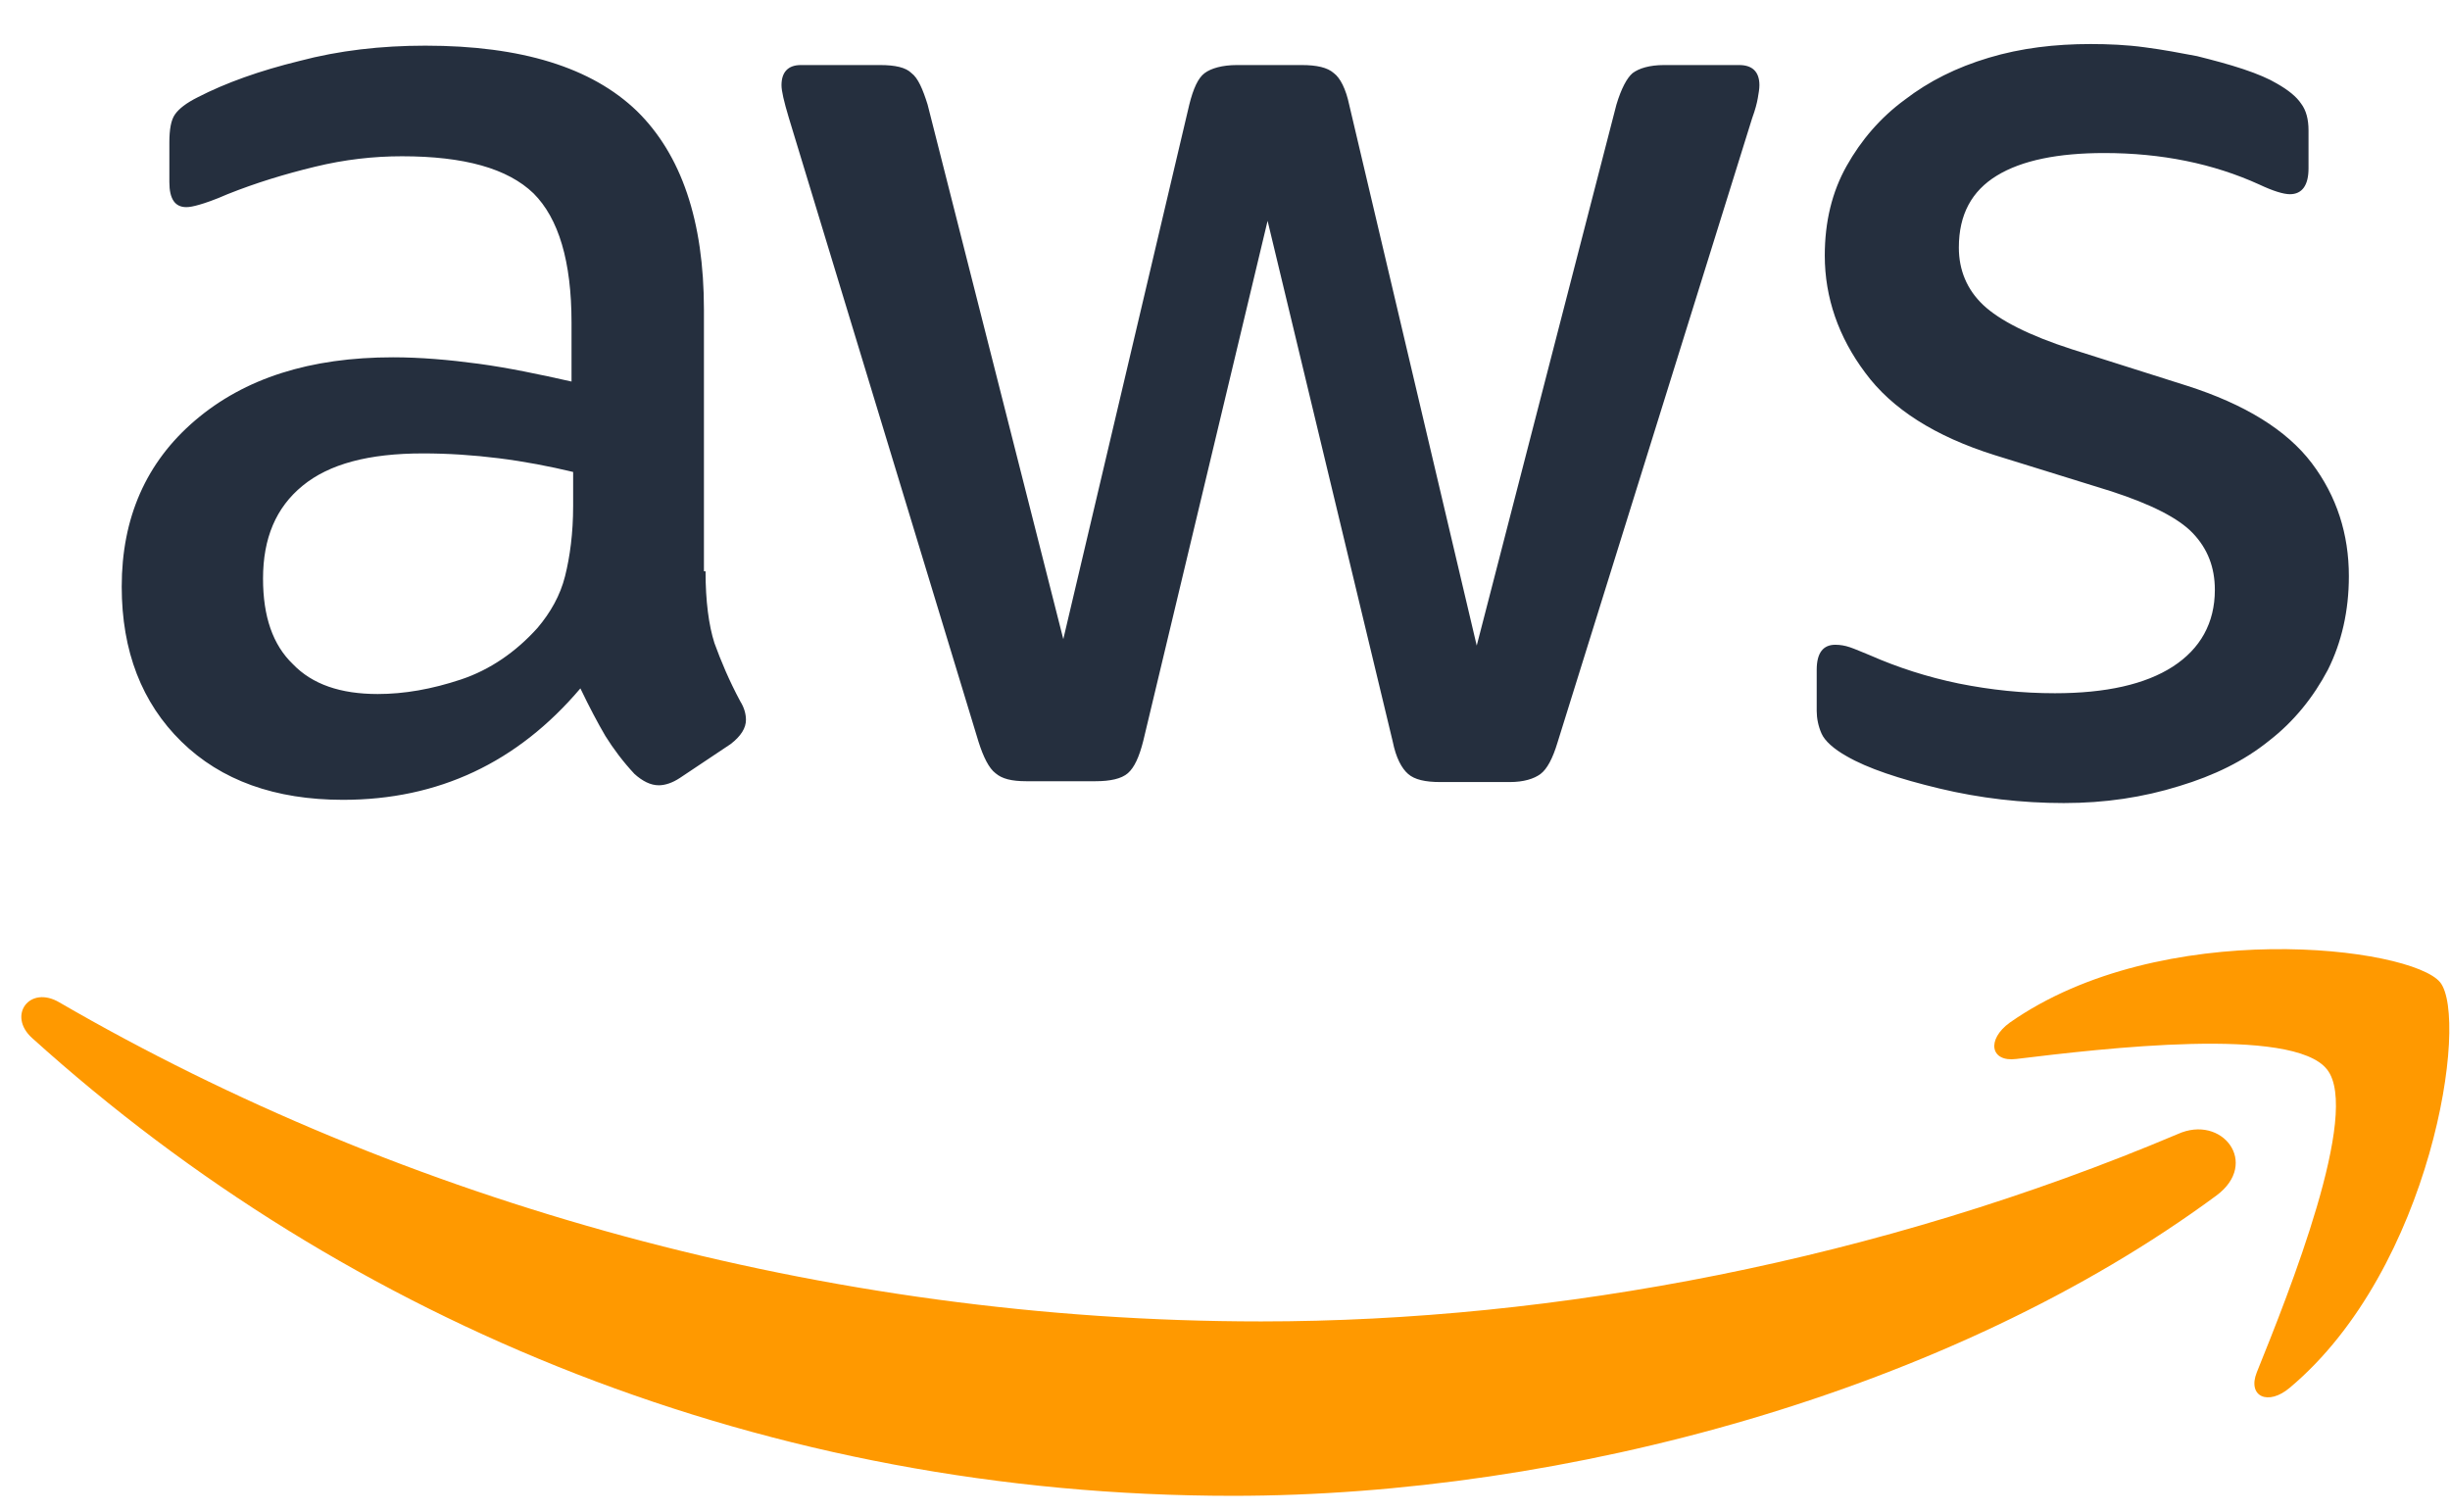
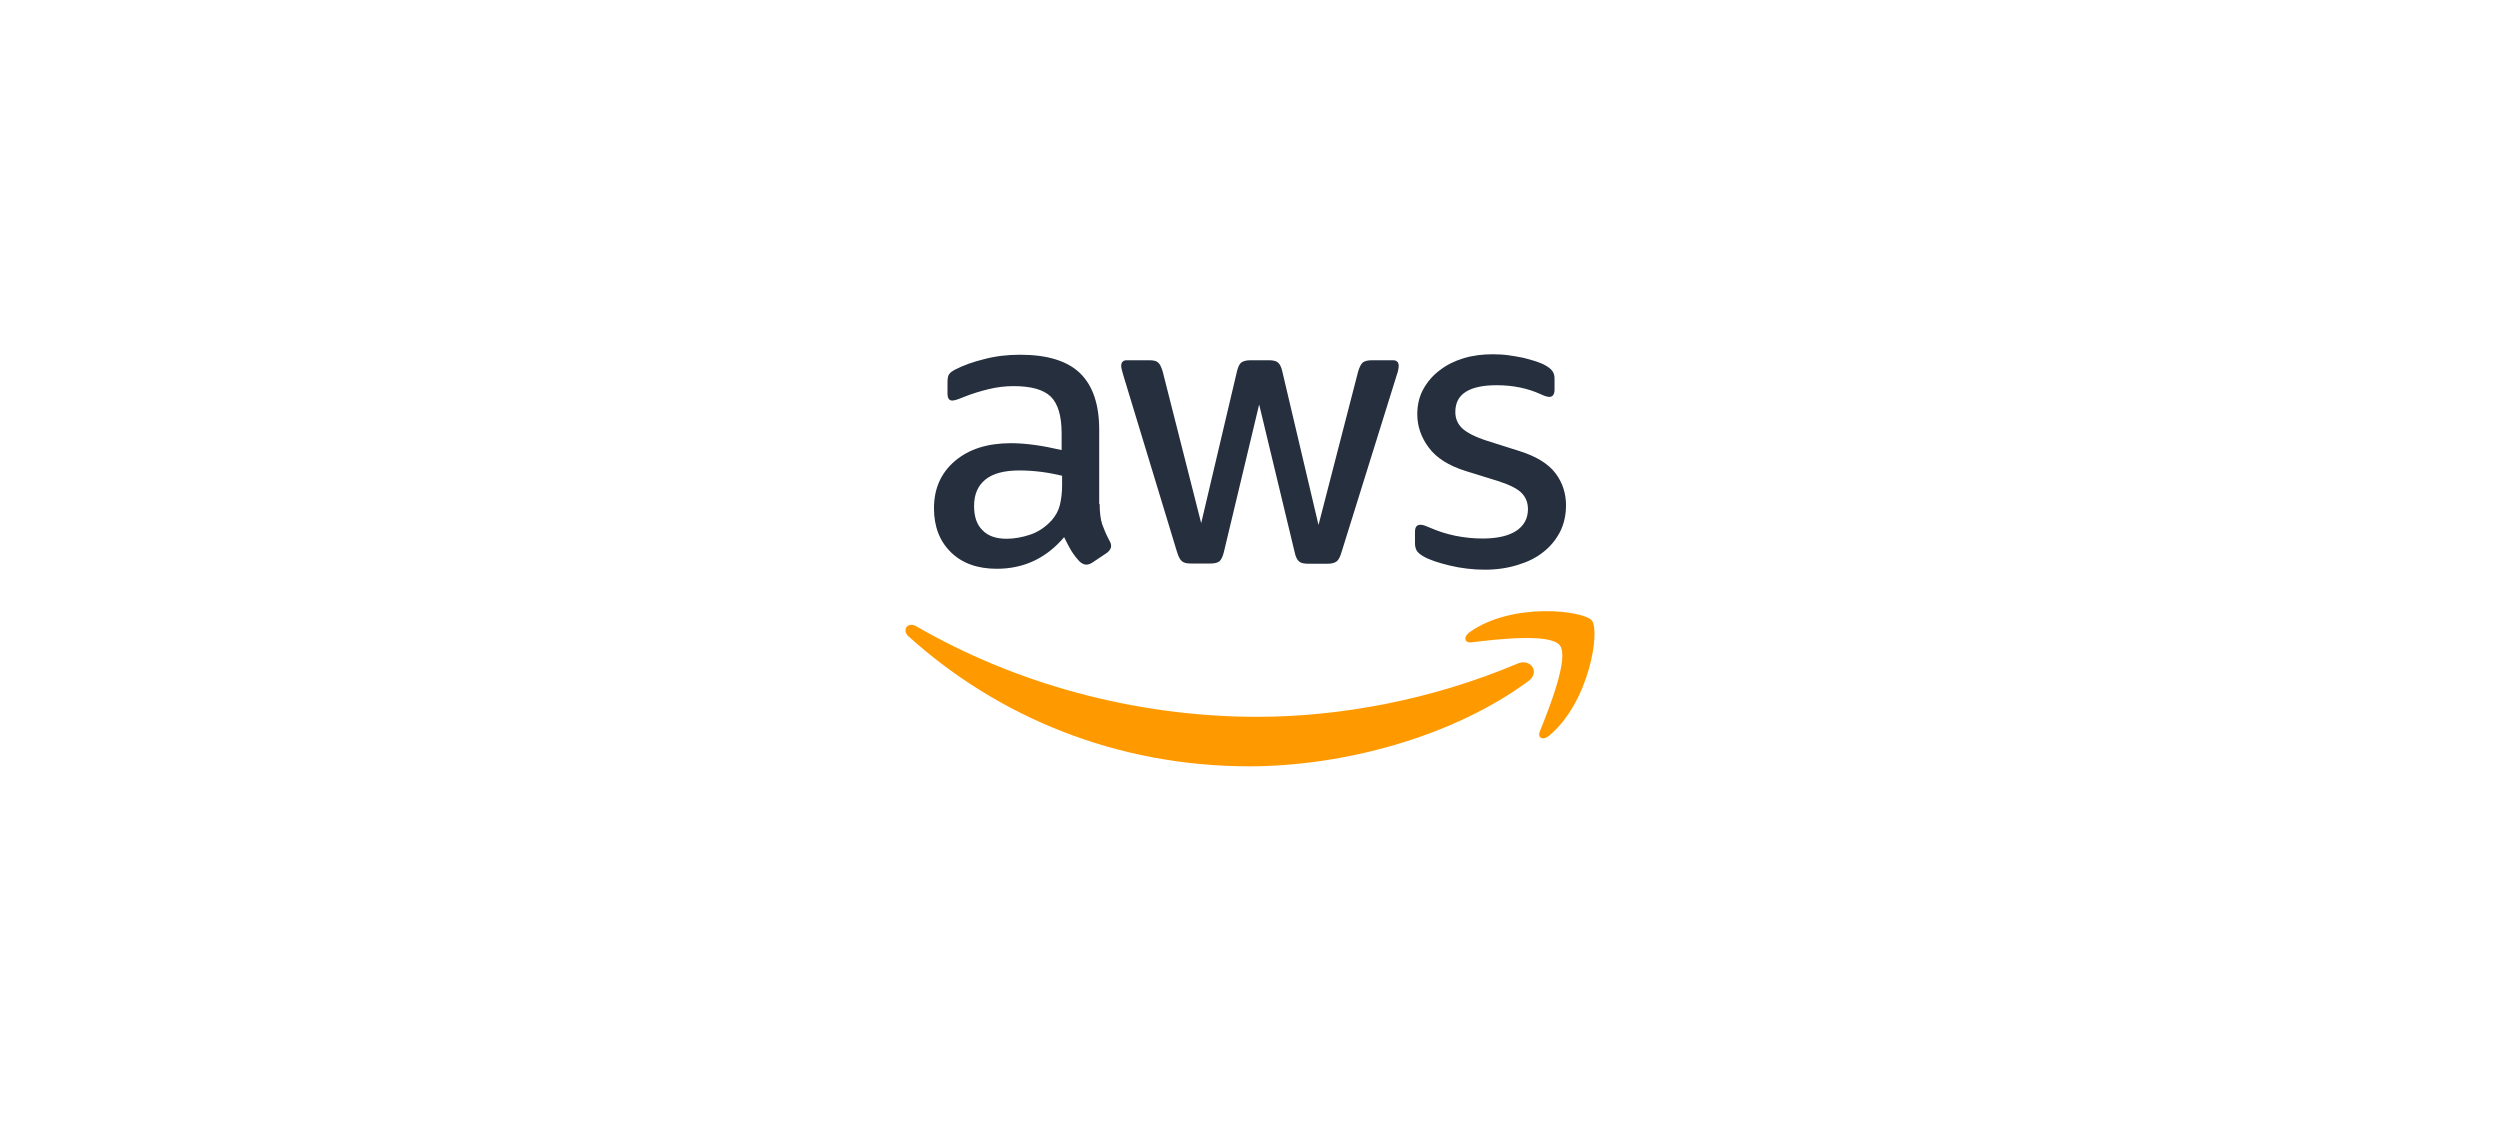
- <svg xmlns="http://www.w3.org/2000/svg" width="47" height="29" viewBox="0 0 47 29" fill="none">
-   <path d="M13.535 10.961C13.535 11.534 13.597 11.999 13.706 12.339C13.83 12.68 13.985 13.052 14.201 13.455C14.279 13.579 14.31 13.703 14.31 13.811C14.31 13.966 14.217 14.121 14.015 14.276L13.04 14.927C12.9 15.019 12.761 15.066 12.637 15.066C12.482 15.066 12.327 14.988 12.172 14.849C11.955 14.617 11.769 14.369 11.614 14.121C11.46 13.858 11.305 13.563 11.134 13.207C9.926 14.632 8.408 15.345 6.58 15.345C5.278 15.345 4.241 14.973 3.481 14.229C2.722 13.486 2.335 12.494 2.335 11.255C2.335 9.938 2.8 8.869 3.745 8.064C4.69 7.258 5.945 6.855 7.54 6.855C8.067 6.855 8.609 6.902 9.182 6.979C9.755 7.057 10.344 7.181 10.964 7.32V6.189C10.964 5.012 10.716 4.191 10.236 3.711C9.74 3.231 8.903 2.998 7.711 2.998C7.168 2.998 6.611 3.06 6.038 3.2C5.464 3.339 4.907 3.509 4.364 3.726C4.117 3.835 3.931 3.897 3.822 3.928C3.714 3.959 3.636 3.974 3.574 3.974C3.358 3.974 3.249 3.819 3.249 3.494V2.735C3.249 2.487 3.28 2.301 3.358 2.193C3.435 2.084 3.574 1.976 3.791 1.867C4.333 1.588 4.984 1.356 5.743 1.17C6.502 0.969 7.308 0.876 8.16 0.876C10.003 0.876 11.351 1.294 12.219 2.131C13.071 2.967 13.504 4.237 13.504 5.941V10.961H13.535ZM7.246 13.315C7.757 13.315 8.284 13.222 8.841 13.037C9.399 12.851 9.895 12.51 10.313 12.045C10.561 11.751 10.747 11.425 10.84 11.054C10.933 10.682 10.995 10.233 10.995 9.706V9.055C10.546 8.947 10.065 8.854 9.57 8.792C9.074 8.73 8.594 8.699 8.113 8.699C7.075 8.699 6.316 8.9 5.805 9.319C5.294 9.737 5.046 10.325 5.046 11.1C5.046 11.828 5.232 12.37 5.619 12.742C5.991 13.13 6.533 13.315 7.246 13.315ZM19.685 14.988C19.407 14.988 19.221 14.942 19.097 14.834C18.973 14.741 18.864 14.524 18.771 14.229L15.131 2.255C15.038 1.945 14.992 1.743 14.992 1.635C14.992 1.387 15.115 1.248 15.363 1.248H16.881C17.176 1.248 17.377 1.294 17.486 1.403C17.61 1.495 17.703 1.712 17.795 2.007L20.398 12.262L22.815 2.007C22.892 1.697 22.985 1.495 23.109 1.403C23.233 1.31 23.45 1.248 23.729 1.248H24.968C25.262 1.248 25.464 1.294 25.588 1.403C25.712 1.495 25.82 1.712 25.882 2.007L28.329 12.386L31.009 2.007C31.102 1.697 31.211 1.495 31.319 1.403C31.443 1.31 31.645 1.248 31.924 1.248H33.364C33.612 1.248 33.752 1.372 33.752 1.635C33.752 1.712 33.736 1.79 33.721 1.883C33.705 1.976 33.674 2.1 33.612 2.27L29.879 14.245C29.786 14.555 29.677 14.756 29.553 14.849C29.429 14.942 29.228 15.004 28.965 15.004H27.632C27.338 15.004 27.137 14.957 27.013 14.849C26.889 14.741 26.78 14.539 26.718 14.229L24.317 4.237L21.932 14.214C21.854 14.524 21.761 14.725 21.637 14.834C21.513 14.942 21.297 14.988 21.018 14.988H19.685ZM39.592 15.407C38.786 15.407 37.981 15.314 37.206 15.128C36.431 14.942 35.827 14.741 35.425 14.508C35.177 14.369 35.006 14.214 34.944 14.074C34.882 13.935 34.851 13.78 34.851 13.641V12.851C34.851 12.525 34.975 12.37 35.208 12.37C35.301 12.37 35.394 12.386 35.486 12.417C35.58 12.448 35.719 12.51 35.874 12.572C36.401 12.804 36.974 12.99 37.578 13.114C38.197 13.238 38.802 13.3 39.421 13.3C40.397 13.3 41.156 13.13 41.683 12.789C42.21 12.448 42.489 11.952 42.489 11.317C42.489 10.883 42.349 10.527 42.07 10.233C41.791 9.938 41.265 9.675 40.506 9.427L38.26 8.73C37.129 8.374 36.292 7.847 35.781 7.15C35.27 6.468 35.006 5.709 35.006 4.904C35.006 4.253 35.146 3.68 35.425 3.184C35.703 2.688 36.075 2.255 36.54 1.914C37.005 1.557 37.531 1.294 38.151 1.108C38.771 0.922 39.421 0.845 40.103 0.845C40.444 0.845 40.8 0.86 41.141 0.907C41.497 0.953 41.822 1.015 42.148 1.077C42.458 1.155 42.752 1.232 43.031 1.325C43.31 1.418 43.526 1.511 43.681 1.604C43.898 1.728 44.053 1.852 44.146 1.991C44.239 2.115 44.286 2.286 44.286 2.502V3.231C44.286 3.556 44.162 3.726 43.929 3.726C43.805 3.726 43.604 3.664 43.341 3.54C42.458 3.138 41.466 2.936 40.366 2.936C39.483 2.936 38.786 3.076 38.306 3.37C37.826 3.664 37.578 4.114 37.578 4.749C37.578 5.182 37.733 5.554 38.043 5.849C38.352 6.143 38.926 6.437 39.747 6.701L41.946 7.398C43.062 7.754 43.867 8.25 44.348 8.885C44.828 9.52 45.06 10.248 45.06 11.054C45.06 11.72 44.921 12.324 44.657 12.851C44.379 13.377 44.007 13.842 43.526 14.214C43.046 14.601 42.473 14.88 41.807 15.081C41.11 15.298 40.382 15.407 39.592 15.407Z" fill="#252F3E" />
-   <path fill-rule="evenodd" clip-rule="evenodd" d="M42.52 22.936C37.423 26.7 30.018 28.698 23.651 28.698C14.728 28.698 6.688 25.399 0.616 19.915C0.135 19.481 0.569 18.892 1.142 19.233C7.711 23.044 15.812 25.352 24.193 25.352C29.848 25.352 36.06 24.175 41.776 21.758C42.628 21.371 43.356 22.316 42.52 22.936Z" fill="#FF9900" />
-   <path fill-rule="evenodd" clip-rule="evenodd" d="M44.642 20.519C43.991 19.682 40.335 20.116 38.678 20.317C38.182 20.38 38.105 19.946 38.554 19.62C41.466 17.576 46.253 18.164 46.811 18.846C47.368 19.543 46.656 24.33 43.929 26.622C43.511 26.979 43.108 26.793 43.294 26.328C43.914 24.794 45.292 21.34 44.642 20.519Z" fill="#FF9900" />
+ <svg xmlns="http://www.w3.org/2000/svg" width="169" height="76" viewBox="0 0 169 76" fill="none">
+   <path d="M74.337 34.065C74.337 34.638 74.399 35.103 74.508 35.444C74.632 35.785 74.786 36.156 75.003 36.559C75.081 36.683 75.112 36.807 75.112 36.916C75.112 37.07 75.019 37.225 74.817 37.38L73.841 38.031C73.702 38.124 73.563 38.17 73.439 38.17C73.284 38.17 73.129 38.093 72.974 37.953C72.757 37.721 72.571 37.473 72.416 37.225C72.261 36.962 72.106 36.668 71.936 36.311C70.728 37.736 69.21 38.449 67.382 38.449C66.08 38.449 65.042 38.077 64.283 37.334C63.524 36.59 63.137 35.599 63.137 34.359C63.137 33.043 63.602 31.974 64.547 31.168C65.492 30.363 66.746 29.96 68.342 29.96C68.869 29.96 69.411 30.006 69.984 30.084C70.557 30.161 71.146 30.285 71.766 30.425V29.294C71.766 28.116 71.518 27.295 71.037 26.815C70.542 26.335 69.705 26.102 68.513 26.102C67.97 26.102 67.413 26.165 66.839 26.304C66.266 26.443 65.709 26.614 65.166 26.831C64.918 26.939 64.733 27.001 64.624 27.032C64.516 27.063 64.438 27.078 64.376 27.078C64.159 27.078 64.051 26.924 64.051 26.598V25.839C64.051 25.591 64.082 25.405 64.159 25.297C64.237 25.189 64.376 25.08 64.593 24.972C65.135 24.693 65.786 24.46 66.545 24.274C67.304 24.073 68.11 23.98 68.962 23.98C70.805 23.98 72.153 24.398 73.02 25.235C73.873 26.072 74.306 27.342 74.306 29.046V34.065H74.337ZM68.048 36.42C68.559 36.42 69.086 36.327 69.643 36.141C70.201 35.955 70.697 35.614 71.115 35.149C71.363 34.855 71.549 34.53 71.642 34.158C71.735 33.786 71.797 33.337 71.797 32.81V32.16C71.347 32.051 70.867 31.958 70.371 31.896C69.876 31.834 69.395 31.803 68.915 31.803C67.877 31.803 67.118 32.005 66.607 32.423C66.096 32.841 65.848 33.43 65.848 34.205C65.848 34.933 66.034 35.475 66.421 35.847C66.793 36.234 67.335 36.42 68.048 36.42ZM80.487 38.093C80.208 38.093 80.022 38.046 79.899 37.938C79.775 37.845 79.666 37.628 79.573 37.334L75.933 25.359C75.84 25.049 75.793 24.848 75.793 24.739C75.793 24.491 75.917 24.352 76.165 24.352H77.683C77.978 24.352 78.179 24.398 78.287 24.507C78.411 24.6 78.504 24.817 78.597 25.111L81.2 35.366L83.617 25.111C83.694 24.801 83.787 24.6 83.911 24.507C84.035 24.414 84.252 24.352 84.531 24.352H85.77C86.064 24.352 86.266 24.398 86.389 24.507C86.513 24.6 86.622 24.817 86.684 25.111L89.131 35.49L91.811 25.111C91.904 24.801 92.013 24.6 92.121 24.507C92.245 24.414 92.447 24.352 92.725 24.352H94.166C94.414 24.352 94.553 24.476 94.553 24.739C94.553 24.817 94.538 24.894 94.522 24.987C94.507 25.08 94.476 25.204 94.414 25.374L90.68 37.349C90.588 37.659 90.479 37.86 90.355 37.953C90.231 38.046 90.03 38.108 89.767 38.108H88.434C88.14 38.108 87.939 38.062 87.815 37.953C87.691 37.845 87.582 37.644 87.52 37.334L85.119 27.342L82.734 37.318C82.656 37.628 82.563 37.829 82.439 37.938C82.315 38.046 82.098 38.093 81.82 38.093H80.487ZM100.394 38.511C99.588 38.511 98.782 38.418 98.008 38.232C97.233 38.046 96.629 37.845 96.226 37.613C95.979 37.473 95.808 37.318 95.746 37.179C95.684 37.039 95.653 36.885 95.653 36.745V35.955C95.653 35.63 95.777 35.475 96.01 35.475C96.103 35.475 96.195 35.49 96.288 35.521C96.381 35.552 96.521 35.614 96.676 35.676C97.202 35.908 97.776 36.094 98.38 36.218C98.999 36.342 99.603 36.404 100.223 36.404C101.199 36.404 101.958 36.234 102.485 35.893C103.012 35.552 103.29 35.056 103.29 34.421C103.29 33.988 103.151 33.631 102.872 33.337C102.593 33.043 102.067 32.779 101.308 32.531L99.061 31.834C97.93 31.478 97.094 30.951 96.583 30.254C96.072 29.573 95.808 28.814 95.808 28.008C95.808 27.357 95.948 26.784 96.226 26.288C96.505 25.793 96.877 25.359 97.342 25.018C97.807 24.662 98.333 24.398 98.953 24.213C99.573 24.027 100.223 23.949 100.905 23.949C101.246 23.949 101.602 23.965 101.943 24.011C102.299 24.058 102.624 24.12 102.95 24.182C103.26 24.259 103.554 24.337 103.833 24.429C104.112 24.522 104.328 24.615 104.483 24.708C104.7 24.832 104.855 24.956 104.948 25.096C105.041 25.22 105.087 25.39 105.087 25.607V26.335C105.087 26.66 104.964 26.831 104.731 26.831C104.607 26.831 104.406 26.769 104.143 26.645C103.259 26.242 102.268 26.041 101.168 26.041C100.285 26.041 99.588 26.18 99.108 26.474C98.628 26.769 98.38 27.218 98.38 27.853C98.38 28.287 98.535 28.659 98.844 28.953C99.154 29.247 99.728 29.542 100.549 29.805L102.748 30.502C103.864 30.858 104.669 31.354 105.149 31.989C105.63 32.624 105.862 33.352 105.862 34.158C105.862 34.824 105.723 35.428 105.459 35.955C105.18 36.482 104.809 36.946 104.328 37.318C103.848 37.706 103.275 37.984 102.609 38.186C101.912 38.403 101.184 38.511 100.394 38.511Z" fill="#252F3E" />
+   <path fill-rule="evenodd" clip-rule="evenodd" d="M103.321 46.04C98.225 49.804 90.82 51.803 84.453 51.803C75.53 51.803 67.49 48.503 61.417 43.019C60.937 42.586 61.371 41.997 61.944 42.338C68.512 46.148 76.614 48.457 84.995 48.457C90.65 48.457 96.862 47.279 102.578 44.863C103.43 44.475 104.158 45.42 103.321 46.04Z" fill="#FF9900" />
+   <path fill-rule="evenodd" clip-rule="evenodd" d="M105.444 43.623C104.793 42.787 101.137 43.221 99.48 43.422C98.984 43.484 98.906 43.05 99.356 42.725C102.268 40.68 107.055 41.269 107.613 41.95C108.17 42.647 107.458 47.434 104.731 49.727C104.313 50.083 103.91 49.897 104.096 49.433C104.716 47.899 106.094 44.444 105.444 43.623Z" fill="#FF9900" />
</svg>
